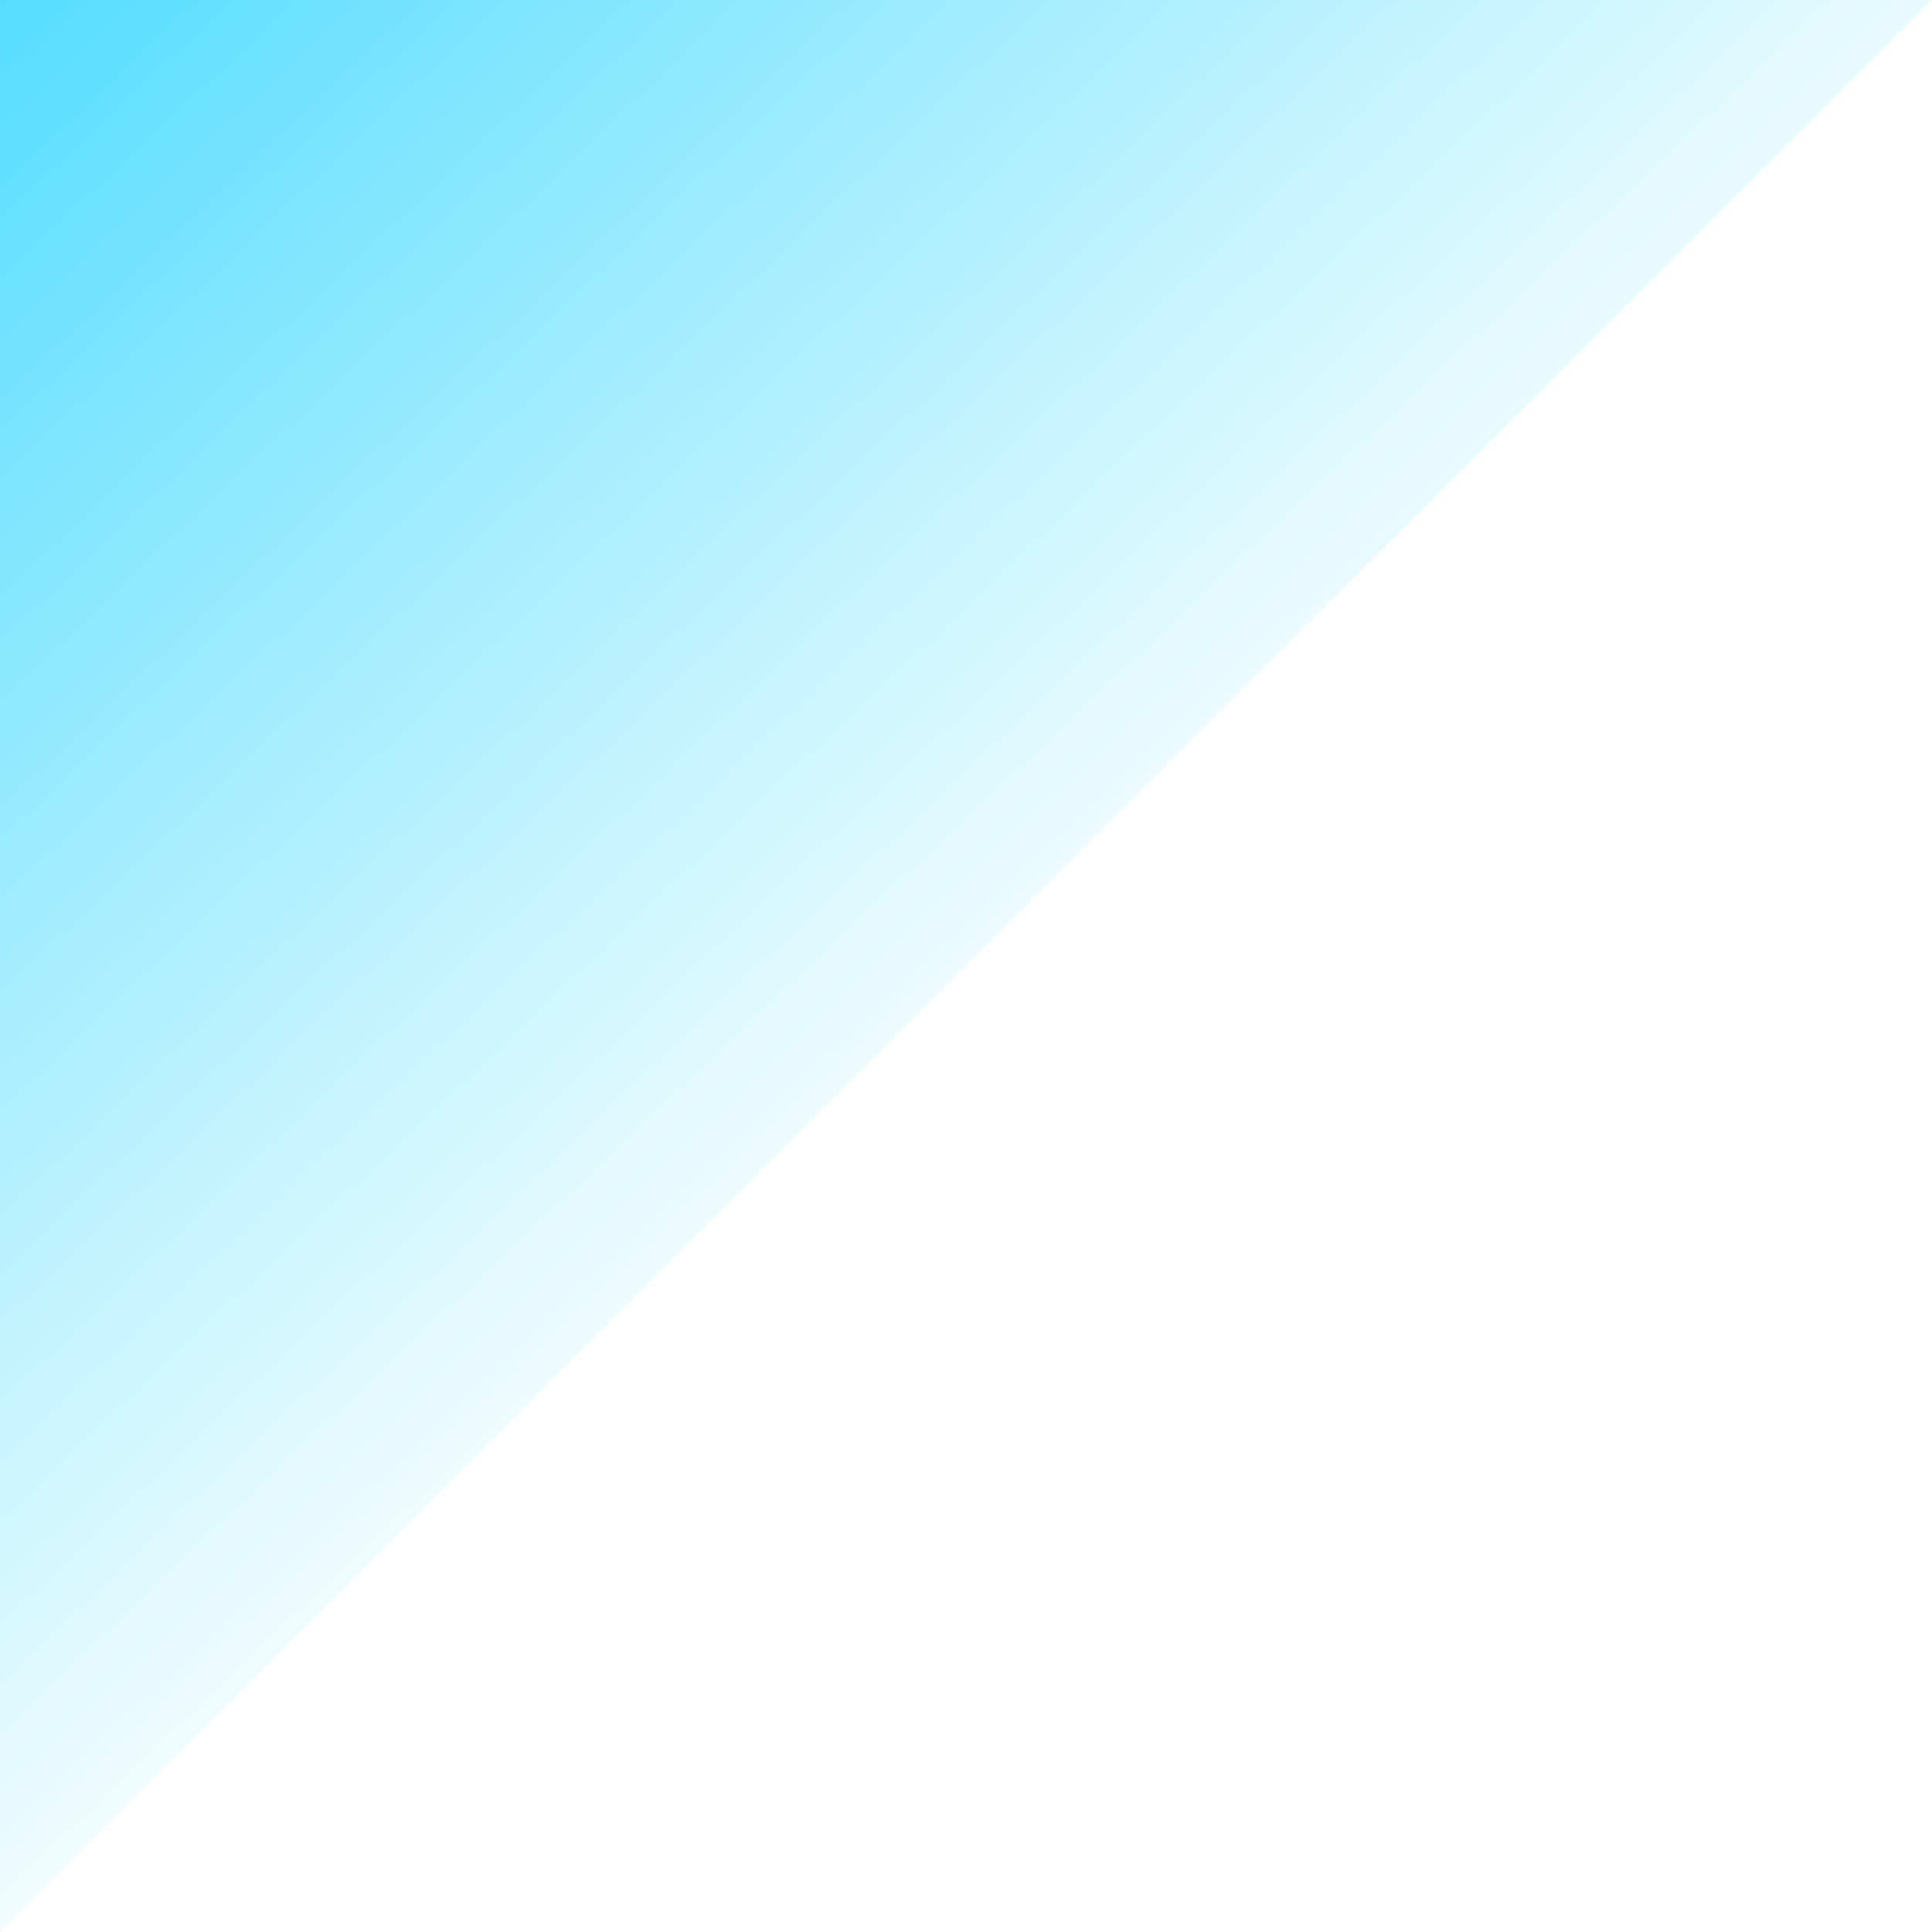
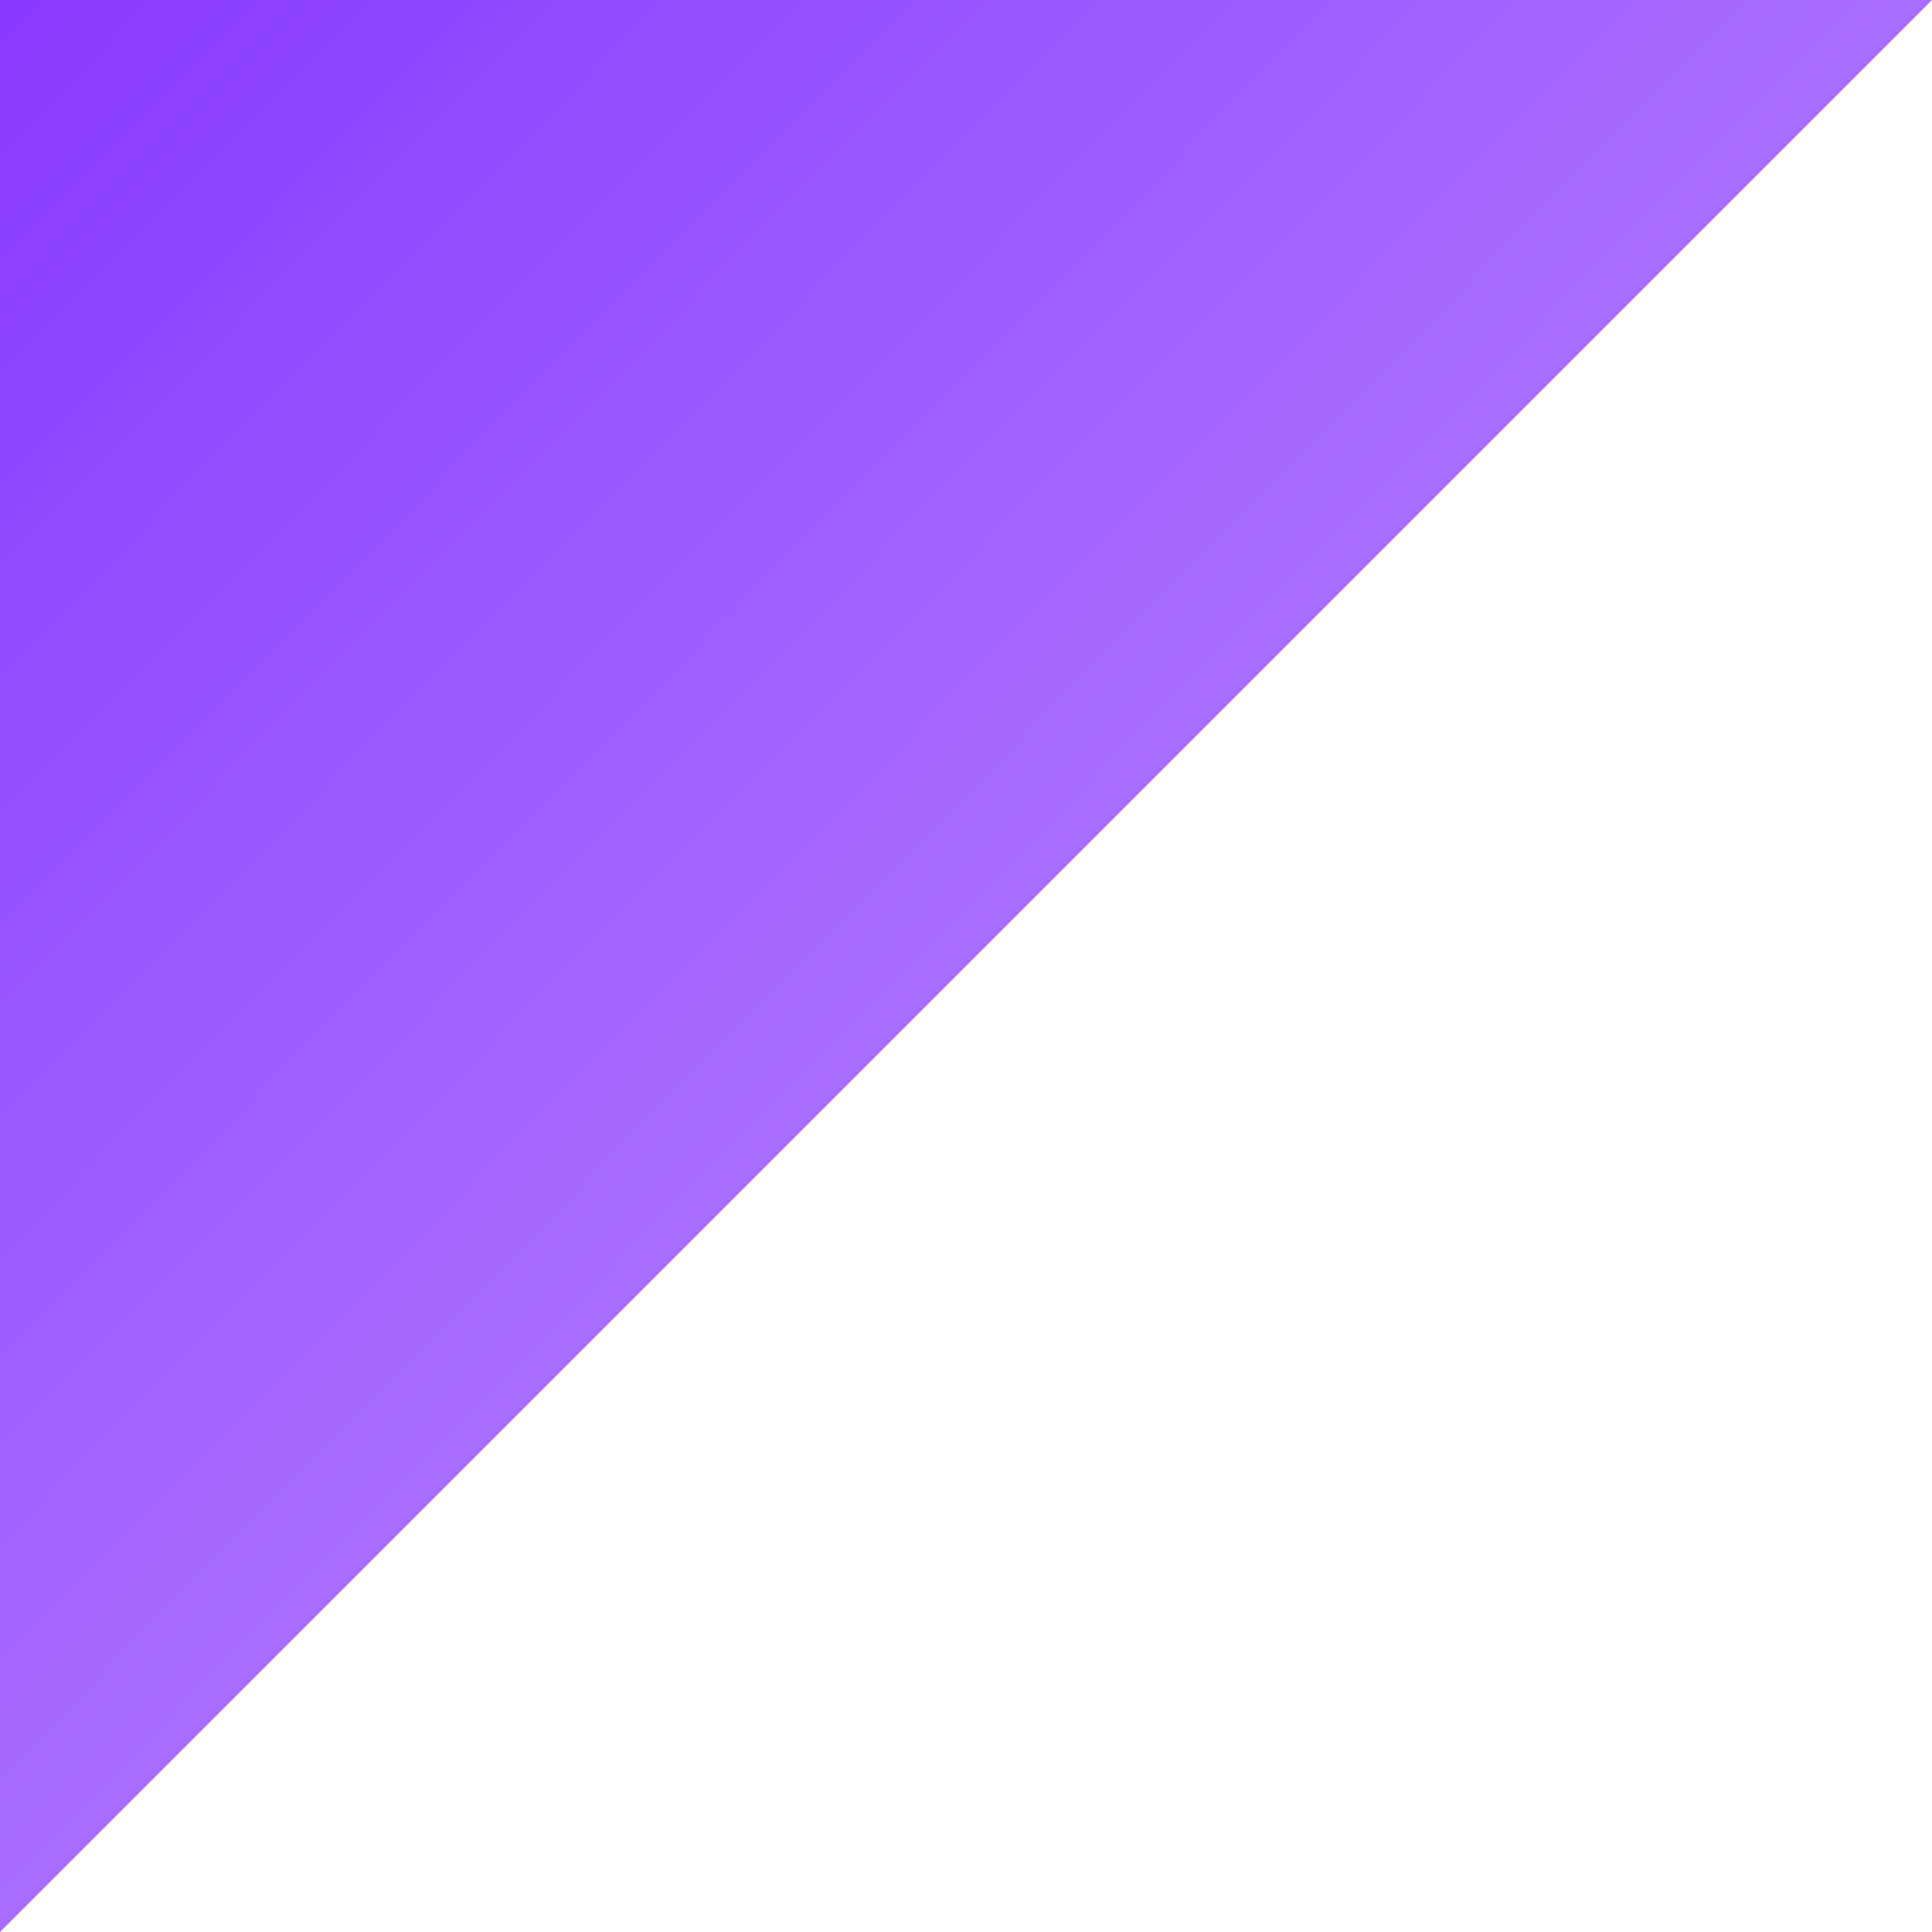
<svg xmlns="http://www.w3.org/2000/svg" width="168.804mm" height="168.804mm" viewBox="0 0 168.804 168.804" version="1.1" id="svg8">
  <defs id="defs2">
-     <linearGradient id="paint0_linear" x1="-2" y1="638" x2="365.748" y2="290.131" gradientUnits="userSpaceOnUse">
-       <stop stop-color="#956FFF" id="stop849" style="stop-color:#55ddff;stop-opacity:1" />
-       <stop offset="1" stop-color="#1A2670" id="stop851" style="stop-color:#ffffff;stop-opacity:1" />
+     <linearGradient id="paint0_linear" x1="-94.106" y1="731.912" x2="421.734" y2="207.056" gradientUnits="userSpaceOnUse">
+       <stop stop-color="#956FFF" id="stop849" style="stop-color:#7f2aff;stop-opacity:1" />
+       <stop offset="1" stop-color="#1A2670" id="stop851" style="stop-color:#b380ff;stop-opacity:1" />
    </linearGradient>
  </defs>
  <g id="layer1" transform="translate(28.5301,-15.04618)">
    <g style="fill:none" id="g866" transform="matrix(0,0.2645833,-0.2645833,0,140.2741,15.57534)">
      <path d="M -2,638 V 0 l 638,638 z" fill="url(#paint0_linear)" id="path847" style="fill:url(#paint0_linear);fill-opacity:1" />
    </g>
  </g>
</svg>
